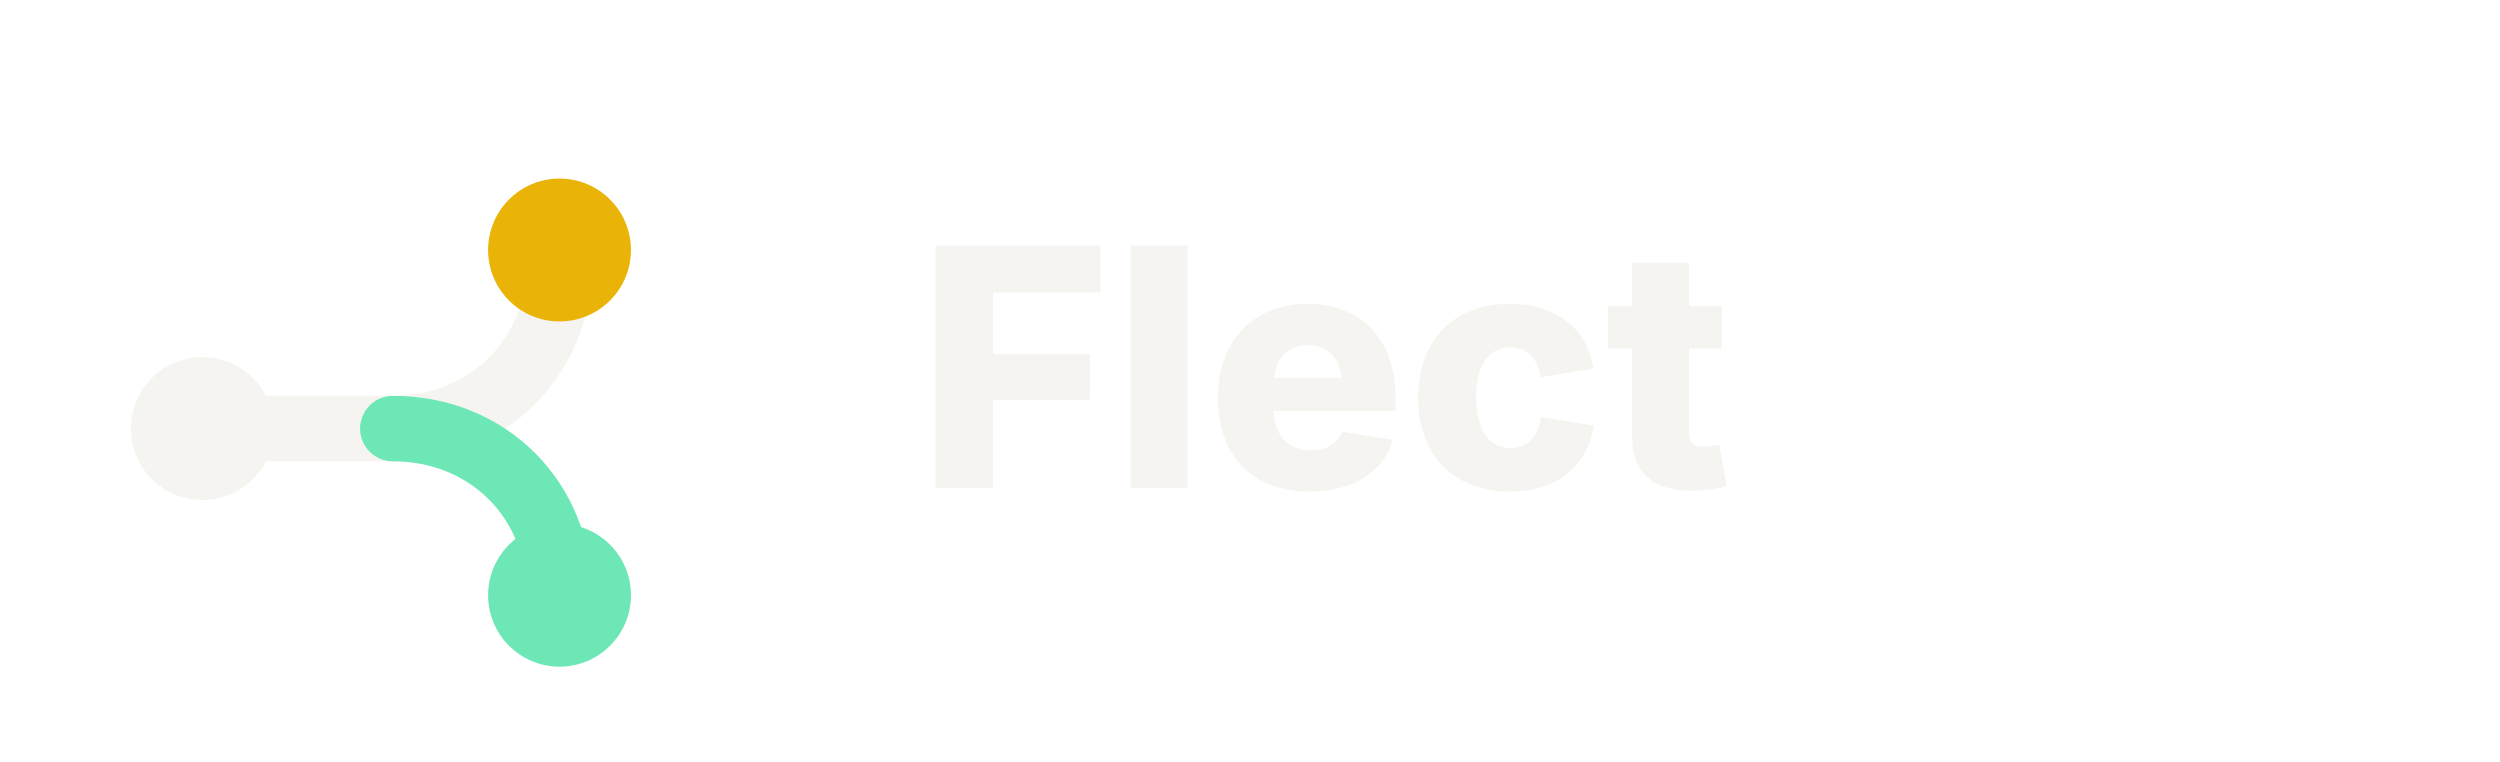
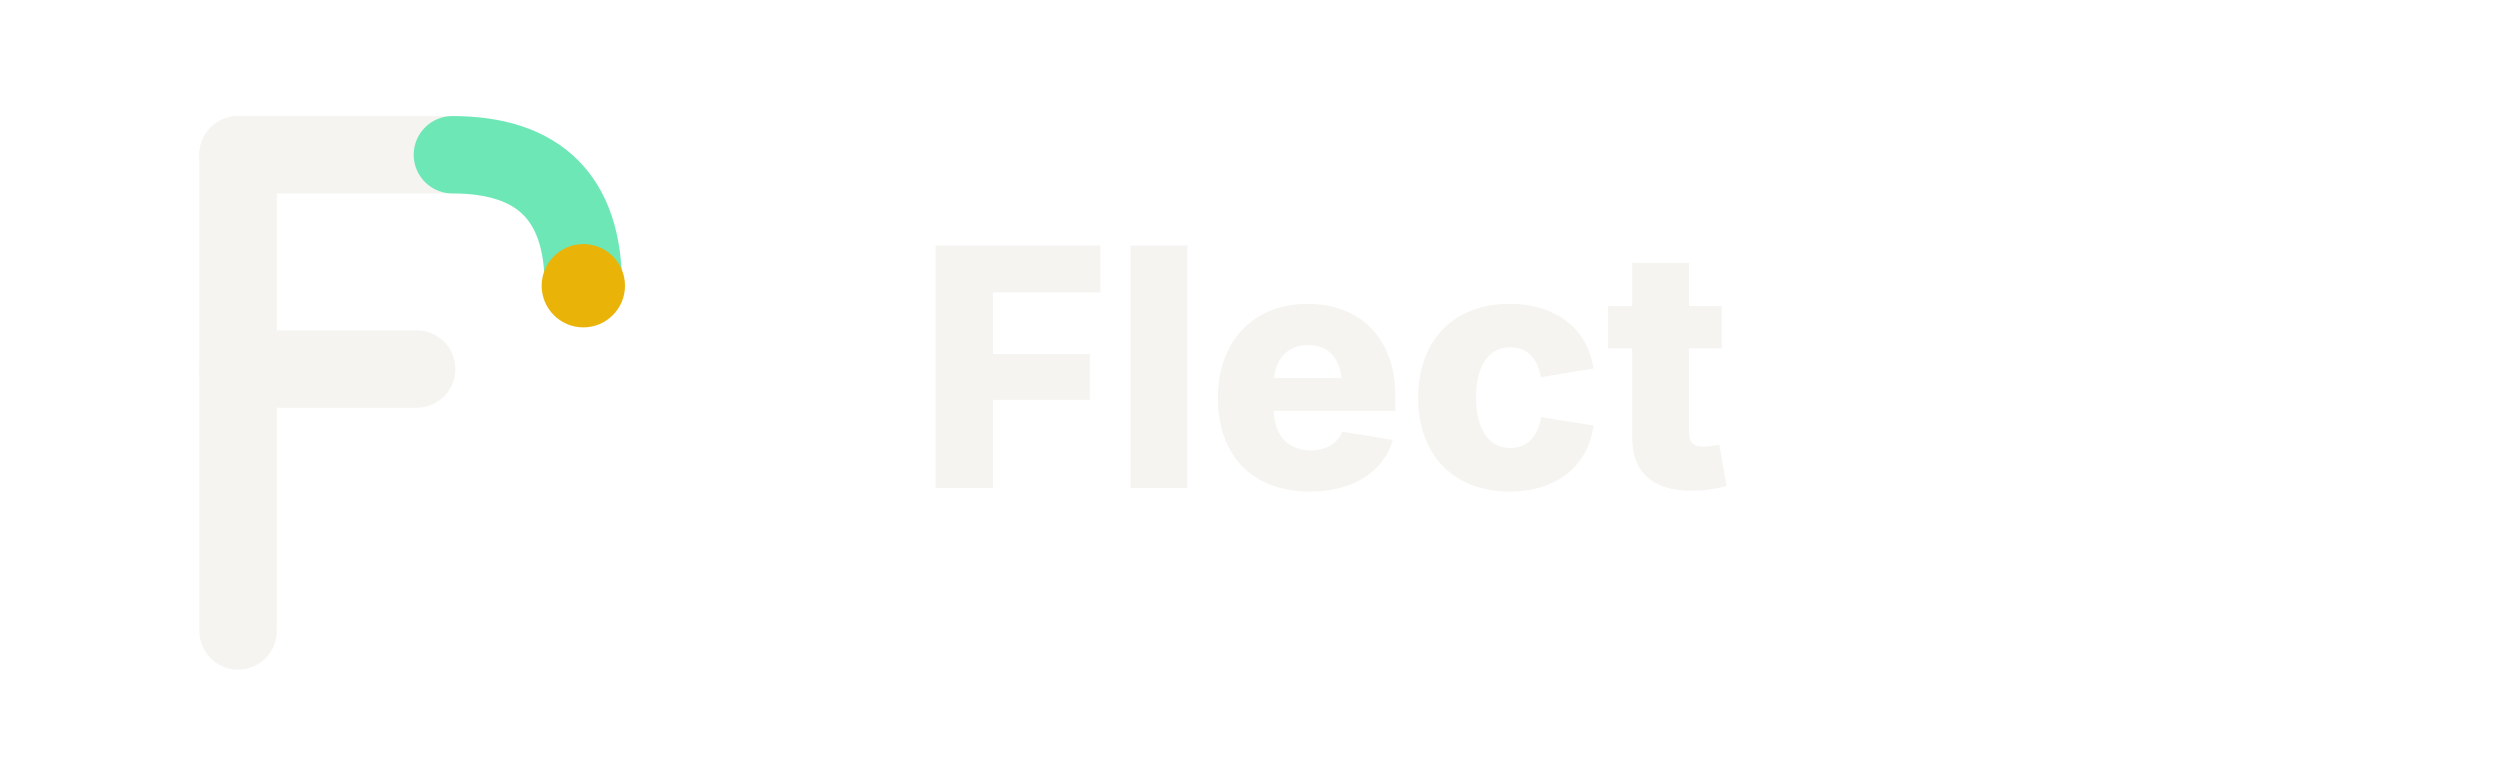
<svg xmlns="http://www.w3.org/2000/svg" viewBox="0 0 420 128" role="img" aria-label="Flect">
-   <path d="M34 72h32c16 0 28-12 28-28" fill="none" stroke="#f5f4f0" stroke-width="11" stroke-linecap="round" />
-   <path d="M66 72c16 0 28 12 28 28" fill="none" stroke="#6ee7b7" stroke-width="11" stroke-linecap="round" />
-   <circle cx="34" cy="72" r="12" fill="#f5f4f0" />
-   <circle cx="94" cy="42" r="12" fill="#eab308" />
-   <circle cx="94" cy="100" r="12" fill="#6ee7b7" />
+   <path d="M40 106 L40 26" fill="none" stroke="#f5f4f0" stroke-width="13" stroke-linecap="round" />
+   <path d="M40 26 L76 26" fill="none" stroke="#f5f4f0" stroke-width="13" stroke-linecap="round" />
+   <path d="M40 62 L70 62" fill="none" stroke="#f5f4f0" stroke-width="13" stroke-linecap="round" />
+   <path d="M76 26 Q98 26 98 48" fill="none" stroke="#6ee7b7" stroke-width="13" stroke-linecap="round" />
+   <circle cx="98" cy="48" r="7" fill="#eab308" />
  <text x="154" y="82" fill="#f5f4f0" font-family="Inter, ui-sans-serif, system-ui, sans-serif" font-size="56" font-weight="760">Flect</text>
</svg>
